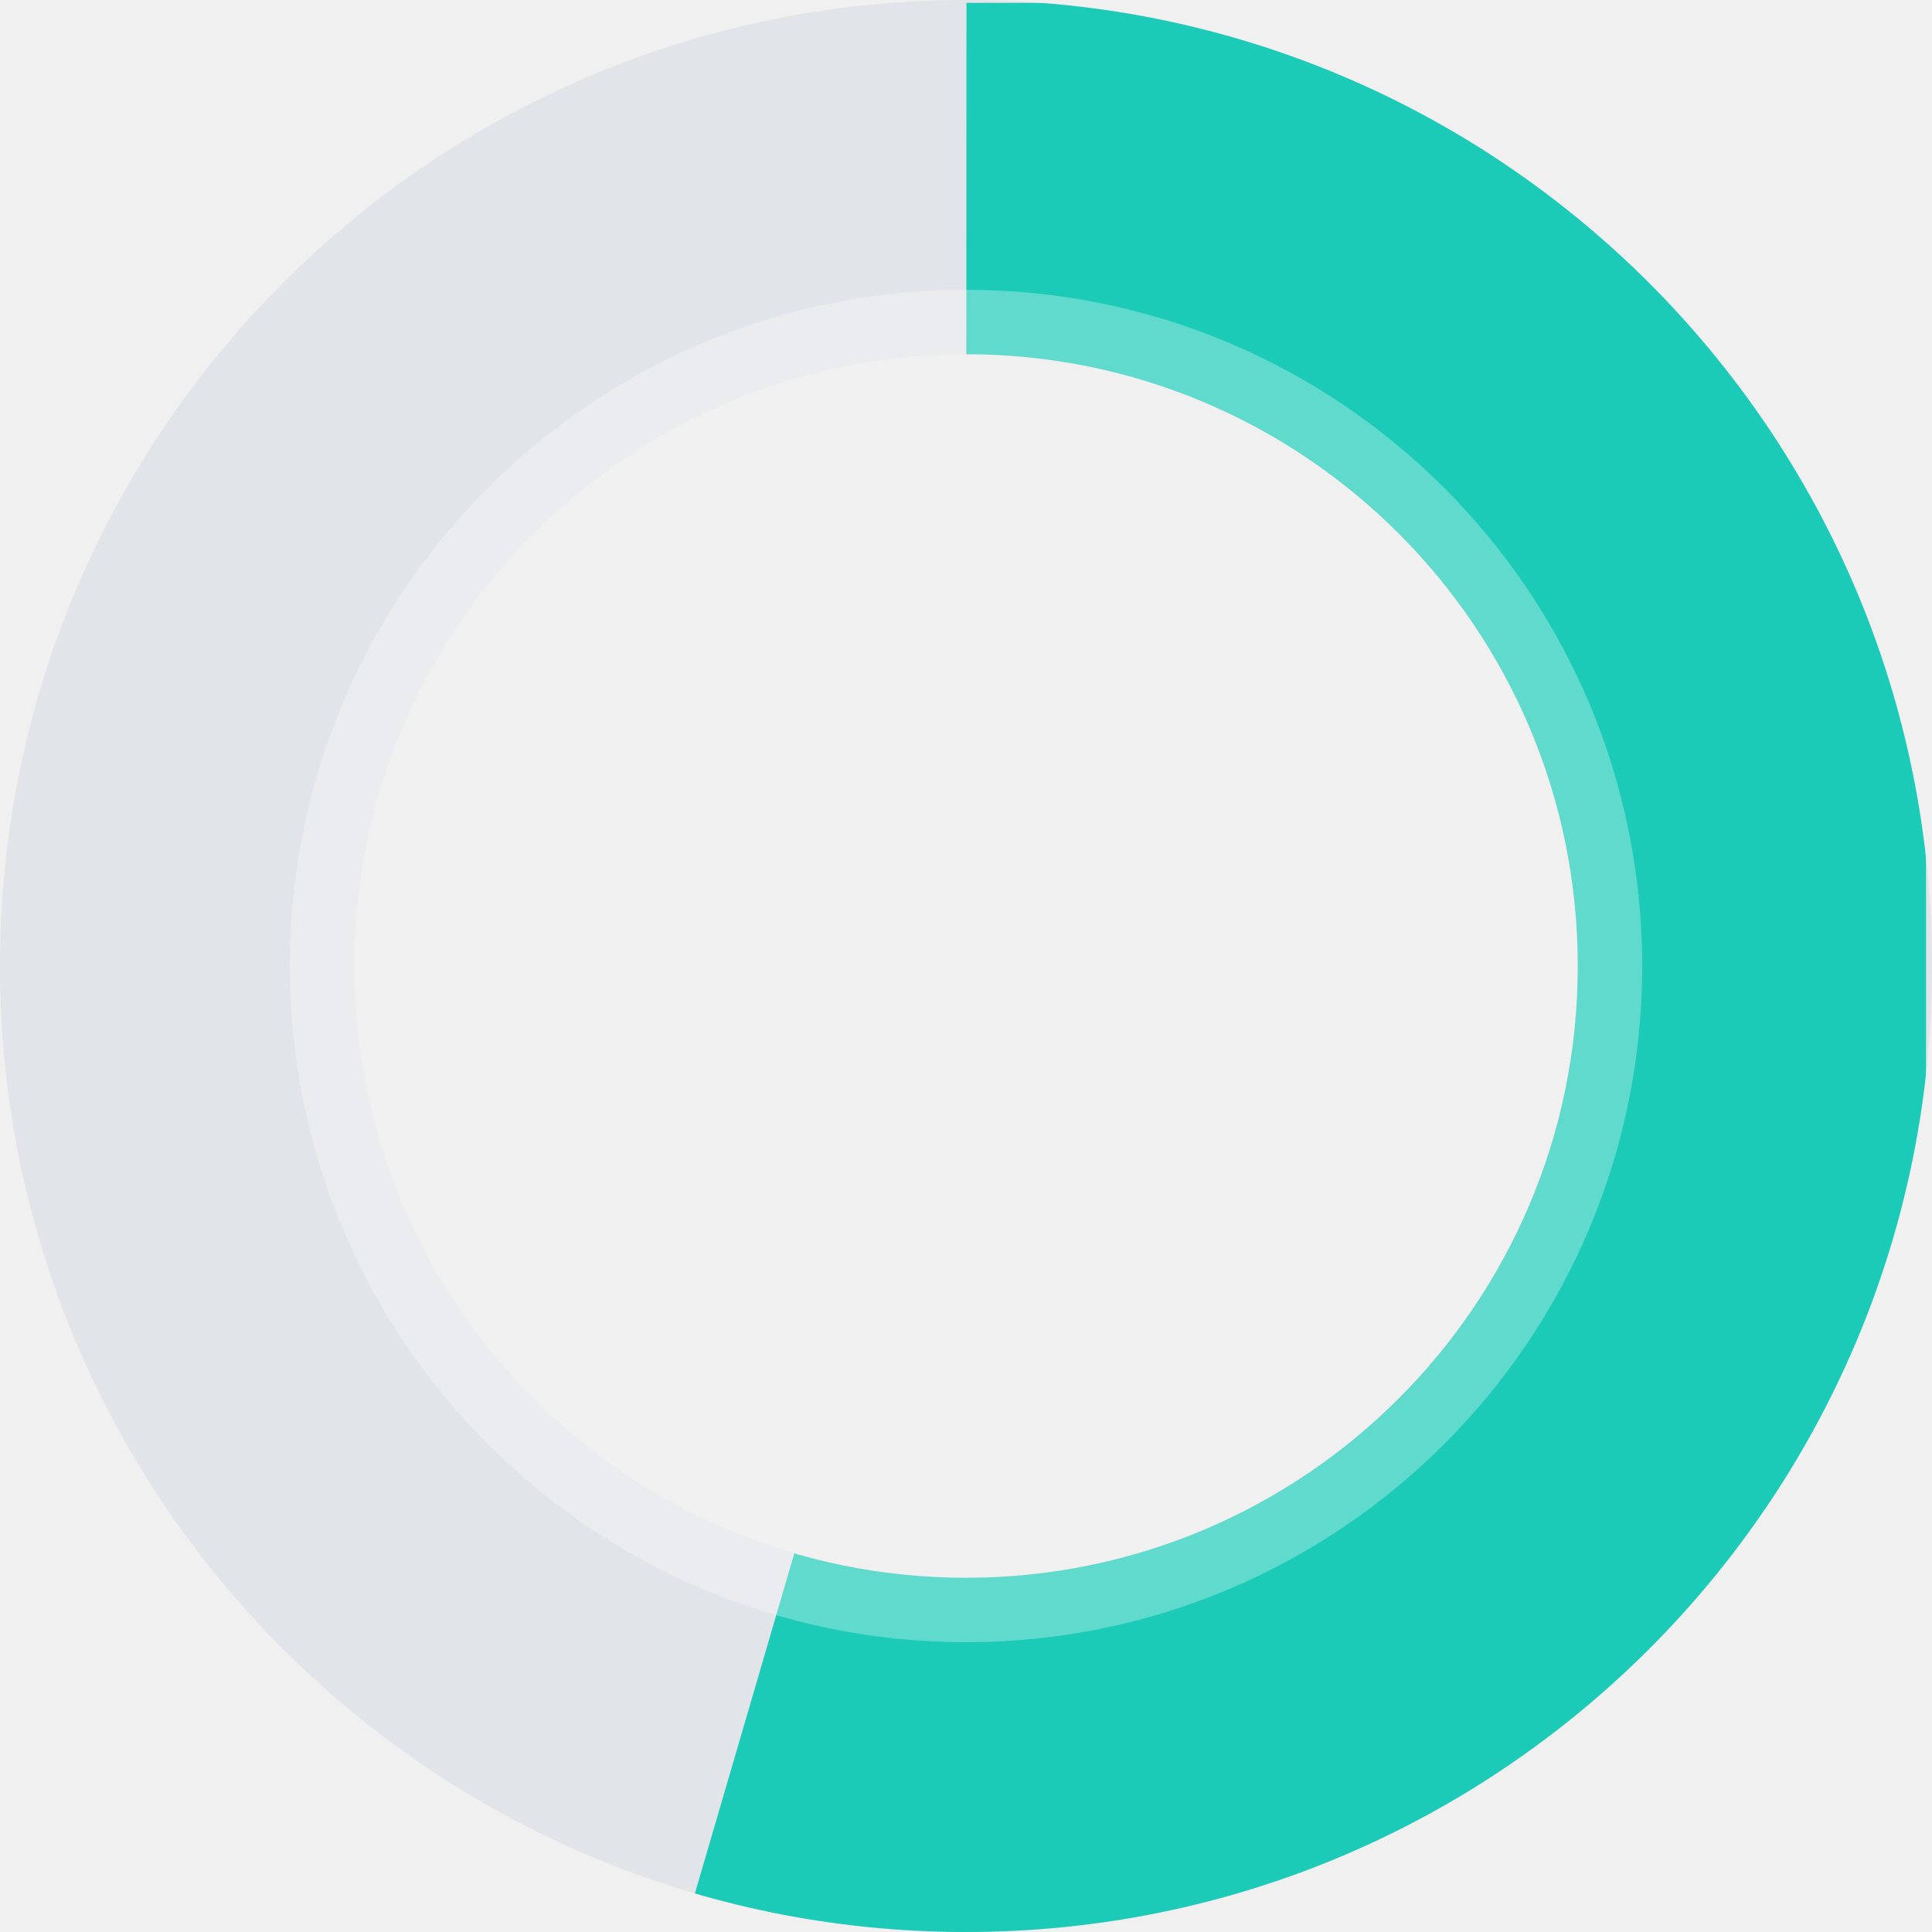
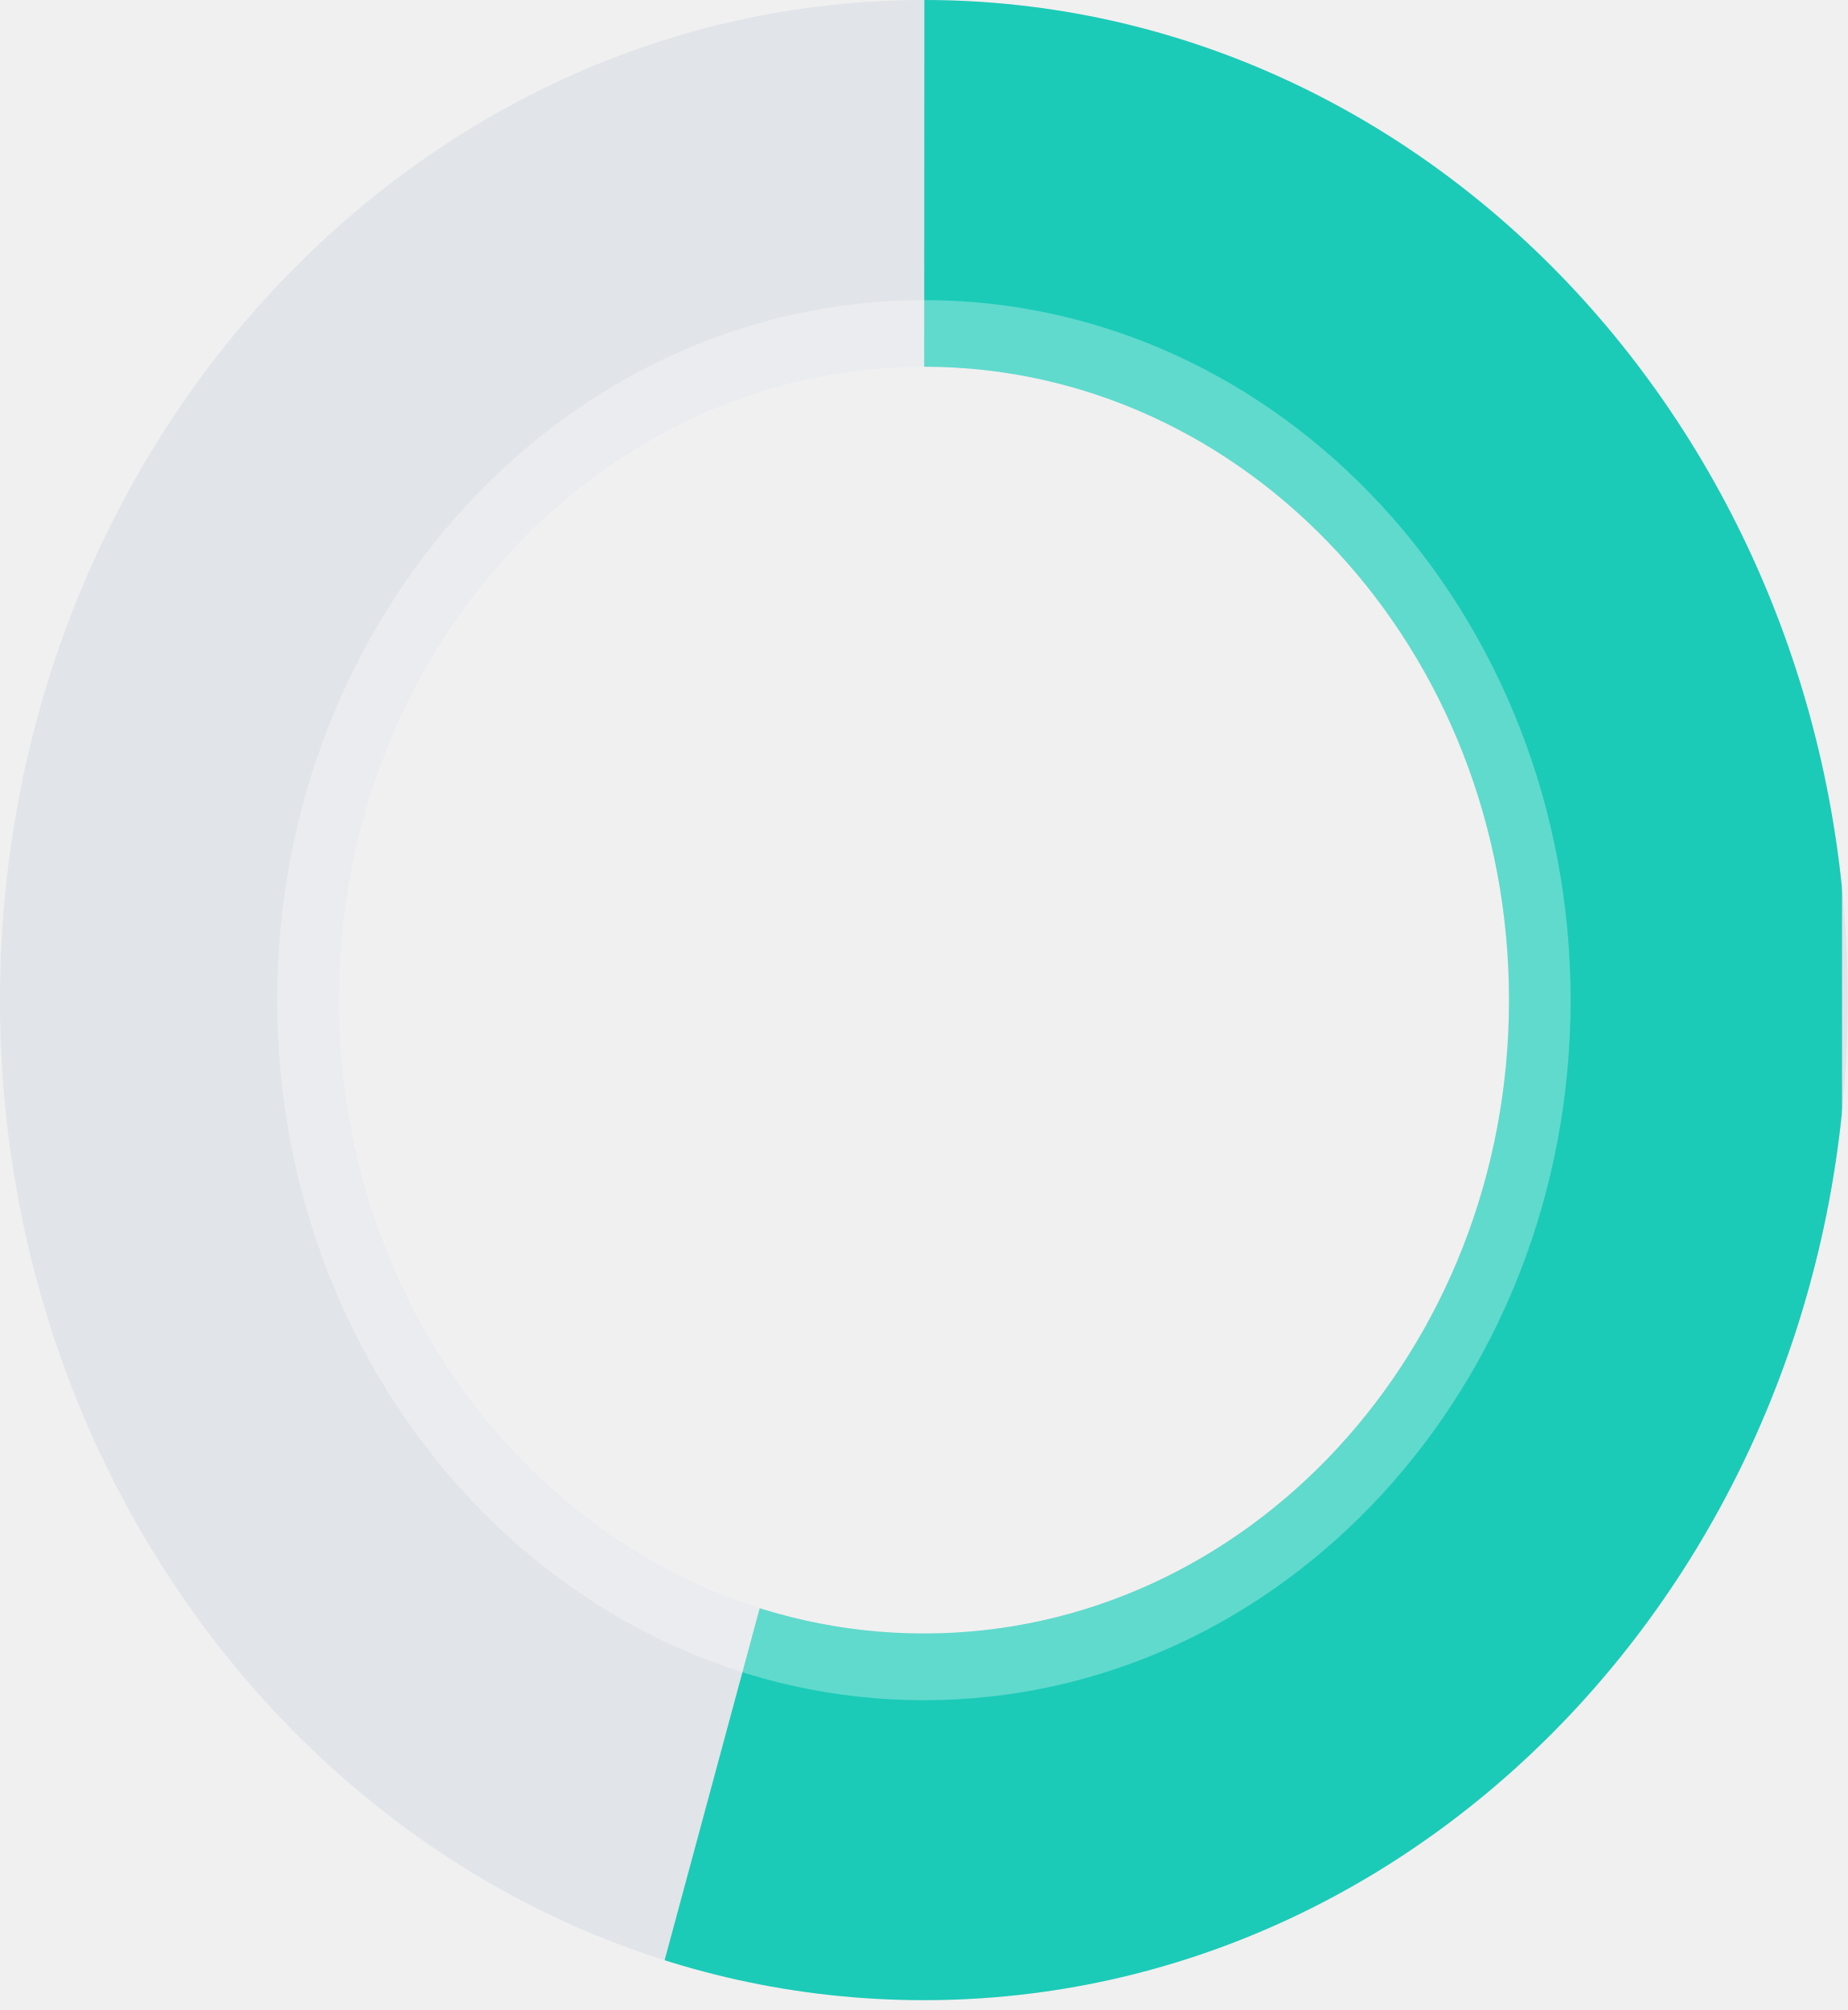
- <svg xmlns="http://www.w3.org/2000/svg" width="155" height="155" viewBox="0 0 155 155" fill="none">
-   <path fill-rule="evenodd" clip-rule="evenodd" d="M155 77.5C155 120.302 120.302 155 77.5 155C34.698 155 0 120.302 0 77.5C0 34.698 34.698 0 77.5 0C120.302 0 155 34.698 155 77.5ZM126.583 77.5C126.583 104.608 104.608 126.583 77.5 126.583C50.392 126.583 28.417 104.608 28.417 77.5C28.417 50.392 50.392 28.417 77.5 28.417C104.608 28.417 126.583 50.392 126.583 77.5Z" fill="#E1E4E8" />
-   <mask id="mask0_1324_19939" style="mask-type:luminance" maskUnits="userSpaceOnUse" x="0" y="0" width="155" height="155">
-     <path fill-rule="evenodd" clip-rule="evenodd" d="M155 77.5C155 120.302 120.302 155 77.5 155C34.698 155 0 120.302 0 77.5C0 34.698 34.698 0 77.5 0C120.302 0 155 34.698 155 77.5ZM126.583 77.5C126.583 104.608 104.608 126.583 77.5 126.583C50.392 126.583 28.417 104.608 28.417 77.5C28.417 50.392 50.392 28.417 77.5 28.417C104.608 28.417 126.583 50.392 126.583 77.5Z" fill="white" />
+ <svg xmlns="http://www.w3.org/2000/svg" width="159" height="173" viewBox="0 0 159 173" fill="none">
+   <path fill-rule="evenodd" clip-rule="evenodd" d="M158.999 86.076C158.999 133.615 123.406 172.153 79.5 172.153C35.593 172.153 0 133.615 0 86.076C0 38.538 35.593 0 79.5 0C123.406 0 158.999 38.538 158.999 86.076ZM129.851 86.078C129.851 116.186 107.308 140.593 79.501 140.593C51.694 140.593 29.151 116.186 29.151 86.078C29.151 55.97 51.694 31.563 79.501 31.563C107.308 31.563 129.851 55.97 129.851 86.078Z" fill="#E1E4E8" />
+   <mask id="mask0_1581_9343" style="mask-type:luminance" maskUnits="userSpaceOnUse" x="0" y="0" width="159" height="173">
+     <path fill-rule="evenodd" clip-rule="evenodd" d="M158.999 86.076C158.999 133.615 123.406 172.153 79.5 172.153C35.593 172.153 0 133.615 0 86.076C0 38.538 35.593 0 79.5 0C123.406 0 158.999 38.538 158.999 86.076ZM129.851 86.078C129.851 116.186 107.308 140.593 79.501 140.593C51.694 140.593 29.151 116.186 29.151 86.078C29.151 55.97 51.694 31.563 79.501 31.563C107.308 31.563 129.851 55.97 129.851 86.078Z" fill="white" />
  </mask>
-   <g mask="url(#mask0_1324_19939)">
-     <mask id="mask1_1324_19939" style="mask-type:luminance" maskUnits="userSpaceOnUse" x="50" y="-12" width="116" height="182">
-       <path fill-rule="evenodd" clip-rule="evenodd" d="M77.544 -11.77L77.501 77.499L50.695 169.192C50.695 169.192 137.009 152 156.879 121.291C176.749 90.583 156.879 8.293 156.879 8.293L77.544 -11.77Z" fill="white" />
+   <g mask="url(#mask0_1581_9343)">
+     <mask id="mask1_1581_9343" style="mask-type:luminance" maskUnits="userSpaceOnUse" x="52" y="-14" width="118" height="202">
+       <path fill-rule="evenodd" clip-rule="evenodd" d="M79.546 -13.062L79.502 86.085L52.005 187.925C52.005 187.925 140.546 168.831 160.928 134.724C181.311 100.617 160.928 9.221 160.928 9.221L79.546 -13.062Z" fill="white" />
    </mask>
-     <g mask="url(#mask1_1324_19939)">
-       <rect x="-0.48" y="0.23" width="155" height="155" fill="#1CCAB8" />
+     <g mask="url(#mask1_1581_9343)">
+       <rect x="-0.489" y="-10.388" width="158.999" height="185.571" fill="#1CCAB8" />
    </g>
-     <path opacity="0.3" fill-rule="evenodd" clip-rule="evenodd" d="M77.5 131.75C107.461 131.75 131.75 107.461 131.75 77.5C131.75 47.539 107.461 23.25 77.5 23.25C47.539 23.25 23.25 47.539 23.25 77.5C23.25 107.461 47.539 131.75 77.5 131.75Z" fill="white" />
+     <path opacity="0.3" fill-rule="evenodd" clip-rule="evenodd" d="M79.502 146.337C110.237 146.337 135.152 119.361 135.152 86.084C135.152 52.807 110.237 25.83 79.502 25.83C48.768 25.83 23.853 52.807 23.853 86.084C23.853 119.361 48.768 146.337 79.502 146.337Z" fill="white" />
  </g>
</svg>
